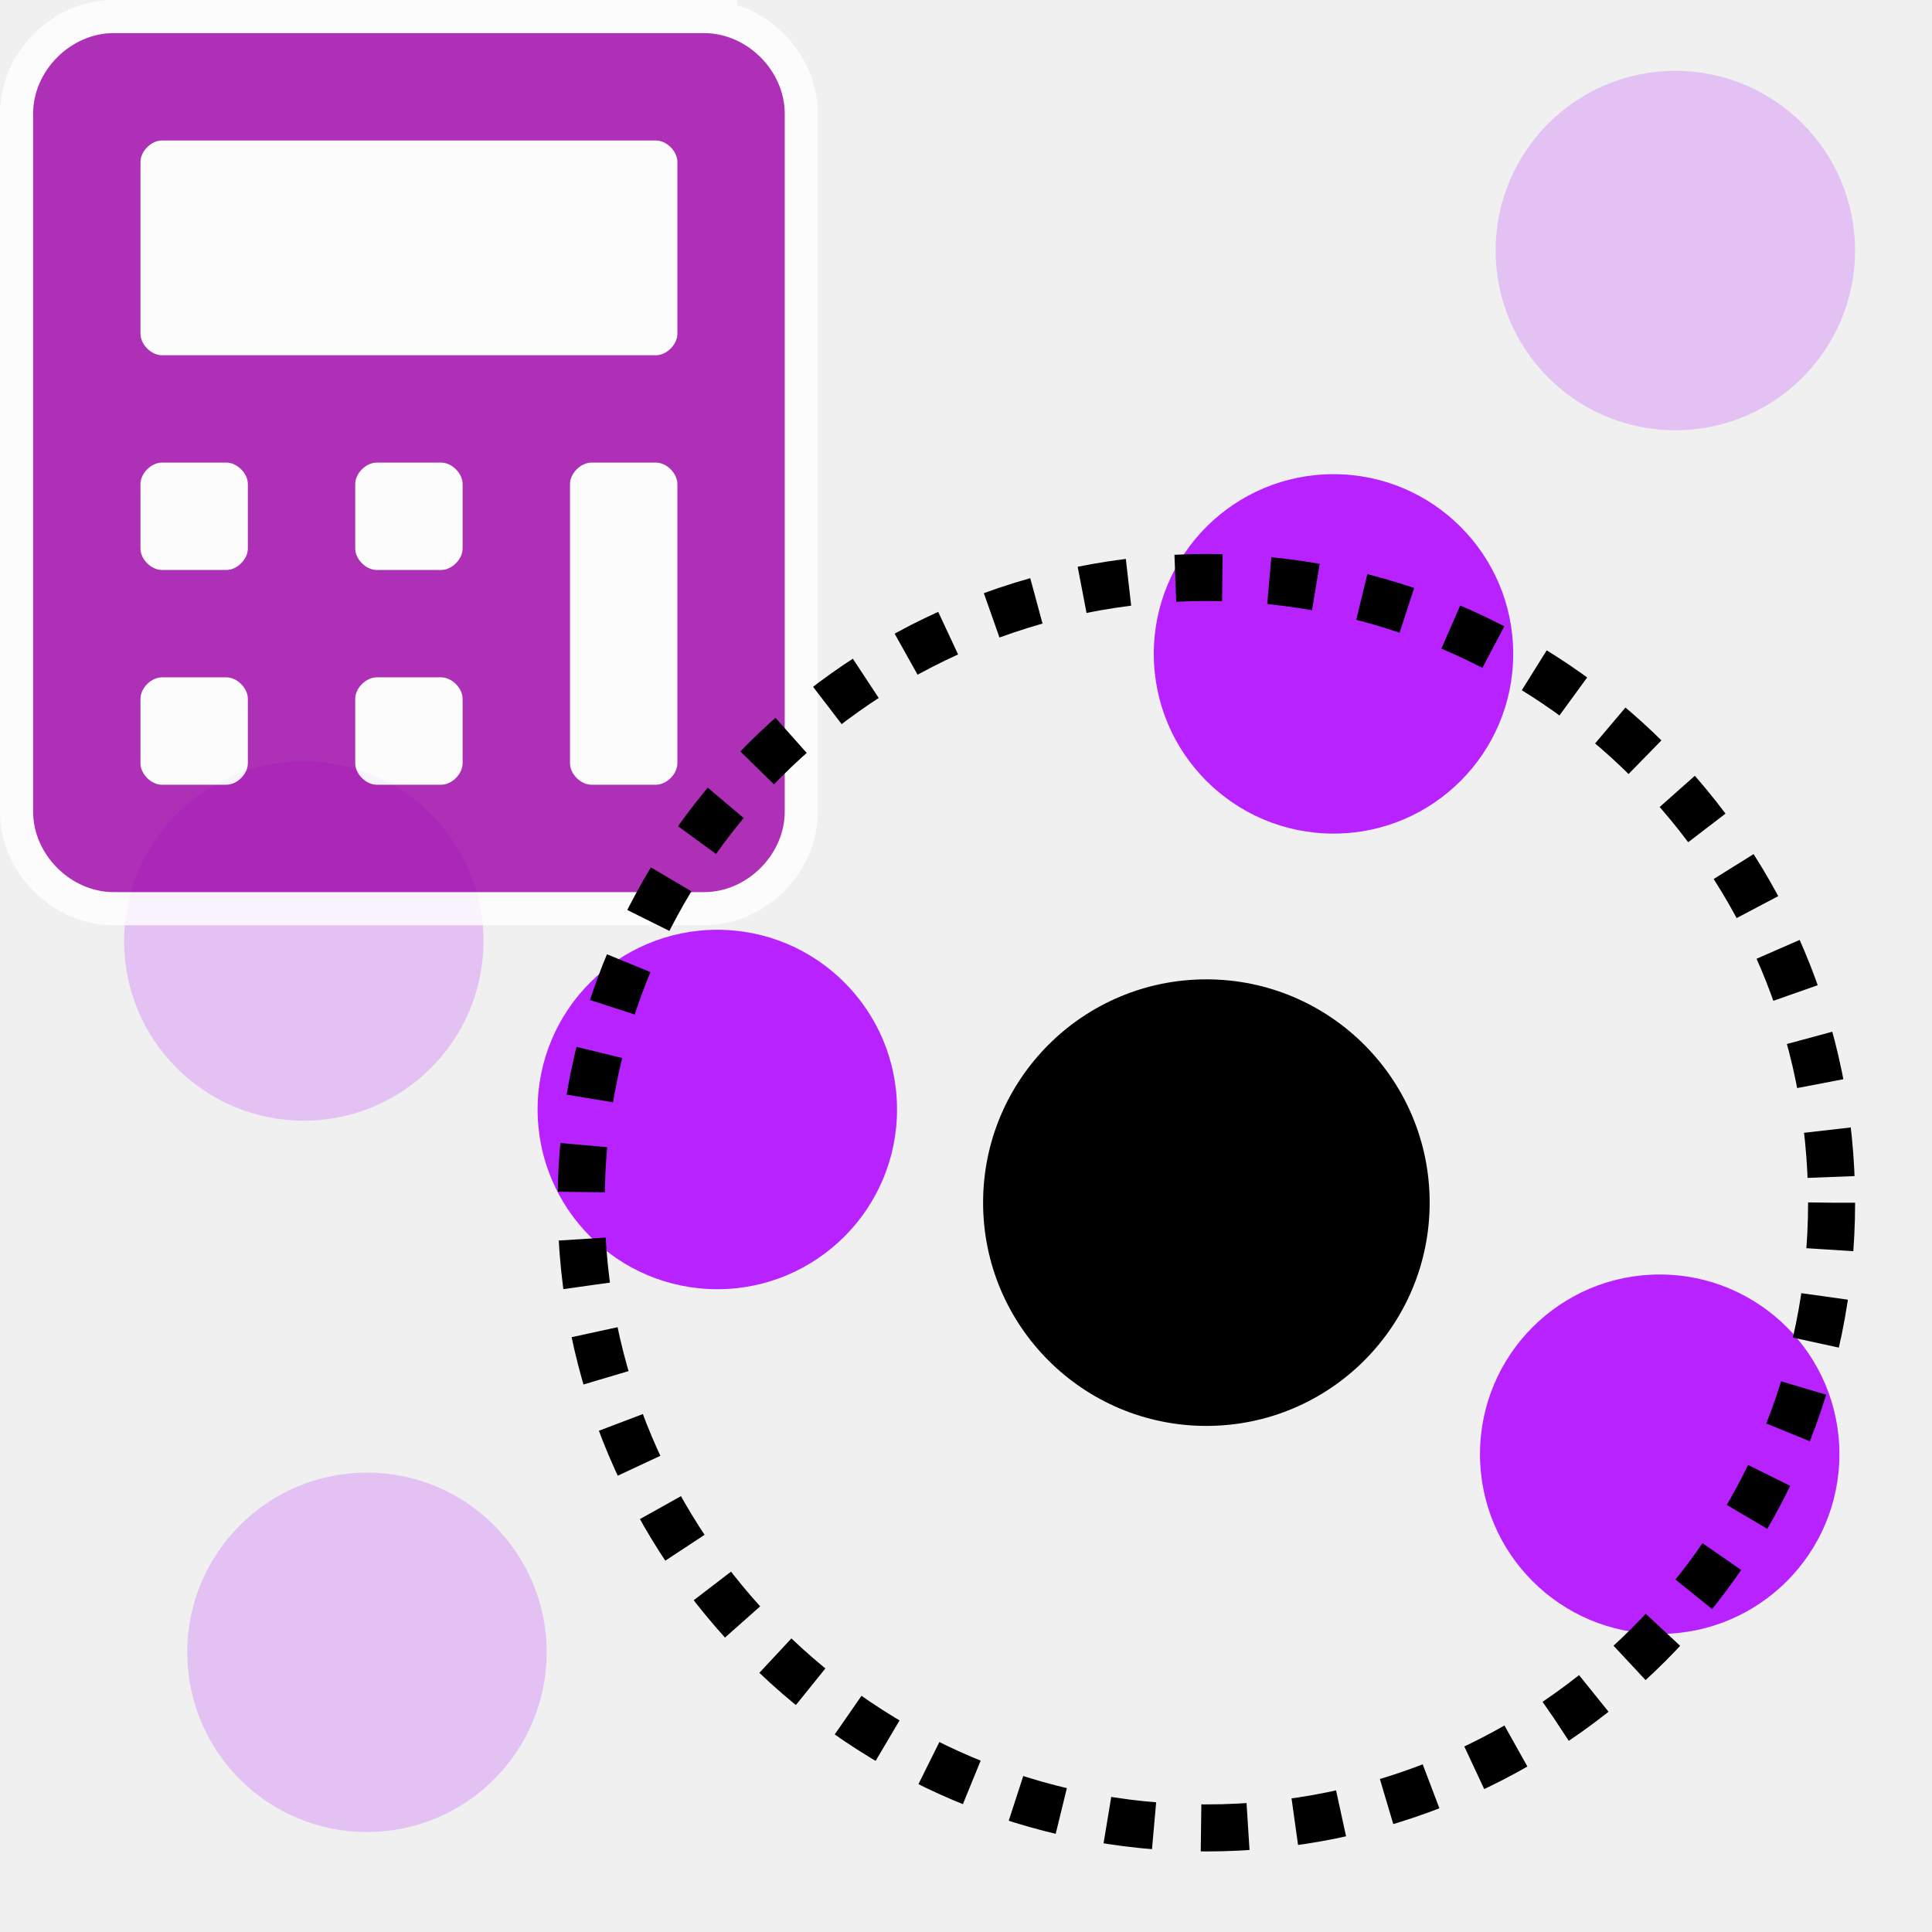
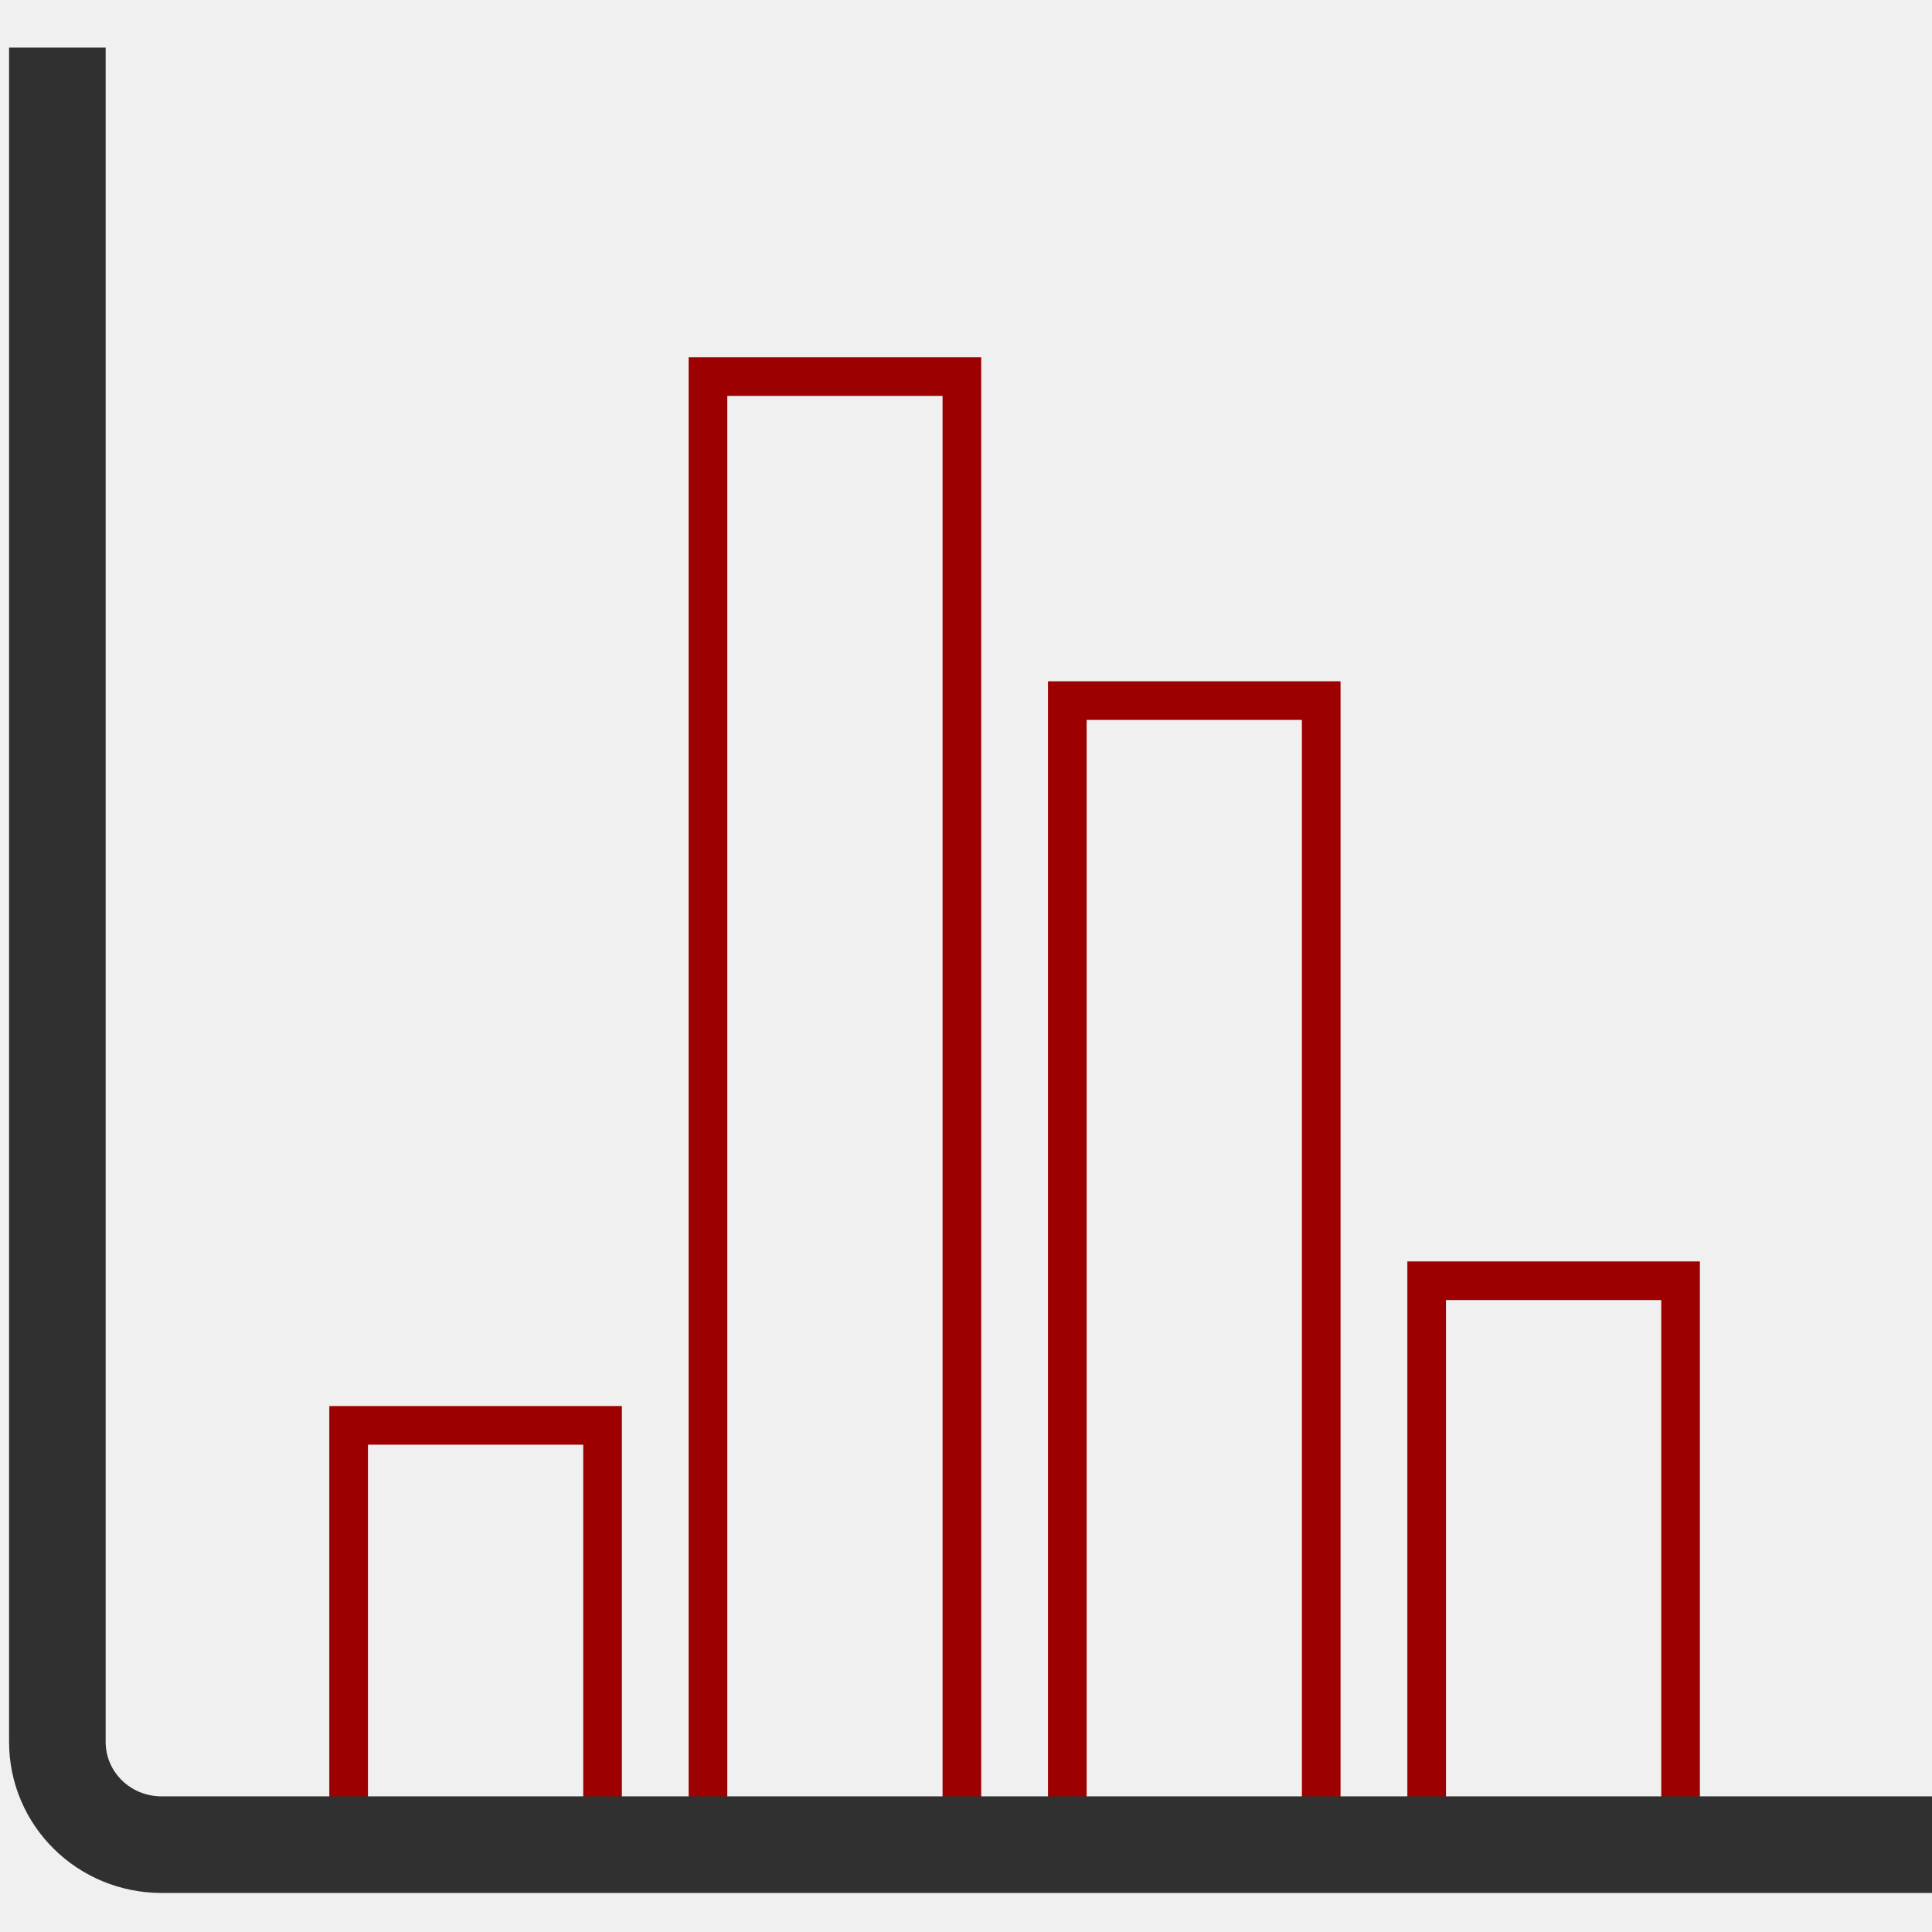
<svg xmlns="http://www.w3.org/2000/svg" viewBox="0 0 100 100" version="1.1" id="svg4" width="100" height="100">
-   <defs id="defs8">
-     <marker style="overflow:visible;" id="marker1214" refX="0.0" refY="0.0" orient="auto">
-       <path transform="scale(0.2) rotate(180) translate(6,0)" style="fill-rule:evenodd;stroke:#000000;stroke-width:1pt;stroke-opacity:1;fill:#ffffff;fill-opacity:1" d="M 0.0,0.0 L 5.0,-5.0 L -12.5,0.0 L 5.0,5.0 L 0.0,0.0 z " id="path1212" />
-     </marker>
-     <marker style="overflow:visible;" id="Arrow1Send" refX="0.0" refY="0.0" orient="auto">
-       <path transform="scale(0.2) rotate(180) translate(6,0)" style="fill-rule:evenodd;stroke:#000000;stroke-width:1pt;stroke-opacity:1;fill:#ffffff;fill-opacity:1" d="M 0.0,0.0 L 5.0,-5.0 L -12.5,0.0 L 5.0,5.0 L 0.0,0.0 z " id="path875" />
-     </marker>
-     <marker style="overflow:visible" id="Arrow1Sstart" refX="0.0" refY="0.0" orient="auto">
-       <path transform="scale(0.2) translate(6,0)" style="fill-rule:evenodd;stroke:#000000;stroke-width:1pt;stroke-opacity:1;fill:#ffffff;fill-opacity:1" d="M 0.0,0.0 L 5.0,-5.0 L -12.5,0.0 L 5.0,5.0 L 0.0,0.0 z " id="path872" />
-     </marker>
-     <marker style="overflow:visible" id="Arrow1Mstart" refX="0.0" refY="0.0" orient="auto">
-       <path transform="scale(0.4) translate(10,0)" style="fill-rule:evenodd;stroke:#000000;stroke-width:1pt;stroke-opacity:1;fill:#ffffff;fill-opacity:1" d="M 0.0,0.0 L 5.0,-5.0 L -12.5,0.0 L 5.0,5.0 L 0.0,0.0 z " id="path866" />
-     </marker>
-   </defs>
-   <circle style="opacity:0.222;fill:#b822ff;fill-opacity:1;fill-rule:evenodd;stroke:none;stroke-width:0.292px;stroke-linecap:butt;stroke-linejoin:miter;stroke-opacity:1" id="path3336-9-7-5-3-5-36-7" cx="-15.724" cy="-48.706" r="9.302" transform="scale(-1)" />
-   <circle style="fill:#000000;fill-opacity:1;fill-rule:evenodd;stroke:none;stroke-width:0.363px;stroke-linecap:butt;stroke-linejoin:miter;stroke-opacity:1" id="path3336-9" cx="-62.442" cy="-62.248" transform="scale(-1)" r="11.557" />
-   <circle style="fill:#b822ff;fill-opacity:1;fill-rule:evenodd;stroke:none;stroke-width:0.292px;stroke-linecap:butt;stroke-linejoin:miter;stroke-opacity:1" id="path3336-9-7" cx="-69.022" cy="-33.845" r="9.302" transform="scale(-1)" />
-   <circle style="fill:#b822ff;fill-opacity:1;fill-rule:evenodd;stroke:none;stroke-width:0.292px;stroke-linecap:butt;stroke-linejoin:miter;stroke-opacity:1" id="path3336-9-7-5-3-5" cx="-37.128" cy="-57.427" r="9.302" transform="scale(-1)" />
-   <g id="g954" transform="matrix(1.142797,0,0,1.142797,2.94621,-3.387514)" style="opacity:0.8">
-     <path d="M 29.317,4.464 H 2.569 c -1.945,0 -3.647,1.702 -3.647,3.647 V 39.723 c 0,1.945 1.702,3.647 3.647,3.647 H 29.317 c 1.945,0 3.647,-1.702 3.647,-3.647 V 8.112 c 0,-1.945 -1.702,-3.647 -3.647,-3.647 z" id="path2-3" style="fill:#ffffff;fill-opacity:1;stroke:#ffffff;stroke-width:3;stroke-miterlimit:4;stroke-dasharray:none;stroke-opacity:1" />
-     <path d="M 29.317,4.464 H 2.569 c -1.945,0 -3.647,1.702 -3.647,3.647 V 39.723 c 0,1.945 1.702,3.647 3.647,3.647 H 29.317 c 1.945,0 3.647,-1.702 3.647,-3.647 V 8.112 c 0,-1.945 -1.702,-3.647 -3.647,-3.647 z M 8.648,37.534 c 0,0.486 -0.486,0.973 -0.973,0.973 h -2.918 c -0.486,0 -0.973,-0.486 -0.973,-0.973 v -2.918 c 0,-0.486 0.486,-0.973 0.973,-0.973 h 2.918 c 0.486,0 0.973,0.486 0.973,0.973 z m 0,-9.727 c 0,0.486 -0.486,0.973 -0.973,0.973 h -2.918 c -0.486,0 -0.973,-0.486 -0.973,-0.973 v -2.918 c 0,-0.486 0.486,-0.973 0.973,-0.973 h 2.918 c 0.486,0 0.973,0.486 0.973,0.973 z m 9.727,9.727 c 0,0.486 -0.486,0.973 -0.973,0.973 h -2.918 c -0.486,0 -0.973,-0.486 -0.973,-0.973 v -2.918 c 0,-0.486 0.486,-0.973 0.973,-0.973 h 2.918 c 0.486,0 0.973,0.486 0.973,0.973 z m 0,-9.727 c 0,0.486 -0.486,0.973 -0.973,0.973 h -2.918 c -0.486,0 -0.973,-0.486 -0.973,-0.973 v -2.918 c 0,-0.486 0.486,-0.973 0.973,-0.973 h 2.918 c 0.486,0 0.973,0.486 0.973,0.973 z m 9.727,9.727 c 0,0.486 -0.486,0.973 -0.973,0.973 h -2.918 c -0.486,0 -0.973,-0.486 -0.973,-0.973 v -12.645 c 0,-0.486 0.486,-0.973 0.973,-0.973 h 2.918 c 0.486,0 0.973,0.486 0.973,0.973 z m 0,-19.453 c 0,0.486 -0.486,0.973 -0.973,0.973 H 4.758 c -0.486,0 -0.973,-0.486 -0.973,-0.973 V 10.3 c 0,-0.486 0.486,-0.973 0.973,-0.973 H 27.129 c 0.486,0 0.973,0.486 0.973,0.973 z" id="path2" style="fill:#9e00a7;fill-opacity:1;stroke-width:0.486" />
+   <g id="g876">
+     <rect style="fill:none;stroke:#9d0000;stroke-width:2;stroke-miterlimit:4;stroke-dasharray:none;stroke-opacity:1" id="rect832" width="13.142" height="20.711" x="18.046" y="73.777" rx="0" ry="0" />
+     <rect style="fill:none;stroke:#9d0000;stroke-width:2;stroke-miterlimit:4;stroke-dasharray:none;stroke-opacity:1" id="rect832-3" width="13.142" height="74.93" x="36.645" y="19.491" rx="0" ry="0" />
+     <rect style="fill:none;stroke:#9d0000;stroke-width:2;stroke-miterlimit:4;stroke-dasharray:none;stroke-opacity:1" id="rect832-3-6" width="13.142" height="58.313" x="55.244" y="36.263" rx="0" ry="0" />
+     <rect style="fill:none;stroke:#9d0000;stroke-width:2;stroke-miterlimit:4;stroke-dasharray:none;stroke-opacity:1" id="rect832-3-7" width="13.142" height="28.203" x="73.844" y="66.291" rx="0" ry="0" />
  </g>
-   <circle style="fill:#b822ff;fill-opacity:1;fill-rule:evenodd;stroke:none;stroke-width:0.292px;stroke-linecap:butt;stroke-linejoin:miter;stroke-opacity:1" id="path3336-9-7-5-3-5-3" cx="-85.906" cy="-75.269" r="9.302" transform="scale(-1)" />
-   <circle style="fill:none;stroke:#000000;stroke-width:2.434;stroke-miterlimit:4;stroke-dasharray:2.434, 2.434;stroke-dashoffset:0;stroke-opacity:1" id="path876" cx="62.442" cy="62.252" r="32.361" />
-   <circle style="fill:#b822ff;fill-opacity:1;fill-rule:evenodd;stroke:none;stroke-width:0.292px;stroke-linecap:butt;stroke-linejoin:miter;stroke-opacity:1;opacity:0.222" id="path3336-9-7-5-3-5-36" cx="-18.994" cy="-85.524" r="9.302" transform="scale(-1)" />
-   <circle style="opacity:0.222;fill:#b822ff;fill-opacity:1;fill-rule:evenodd;stroke:none;stroke-width:0.292px;stroke-linecap:butt;stroke-linejoin:miter;stroke-opacity:1" id="path3336-9-7-5-3-5-36-5" cx="-86.716" cy="-12.969" r="9.302" transform="scale(-1)" />
+   <defs id="defs8" />
+   <path id="rect830" style="fill:none;stroke:#303030;stroke-width:5;stroke-opacity:1" d="M 100.508,95.479 H 8.367 c -2.99,0 -5.398,-2.375 -5.398,-5.324 V 2.461" />
</svg>
